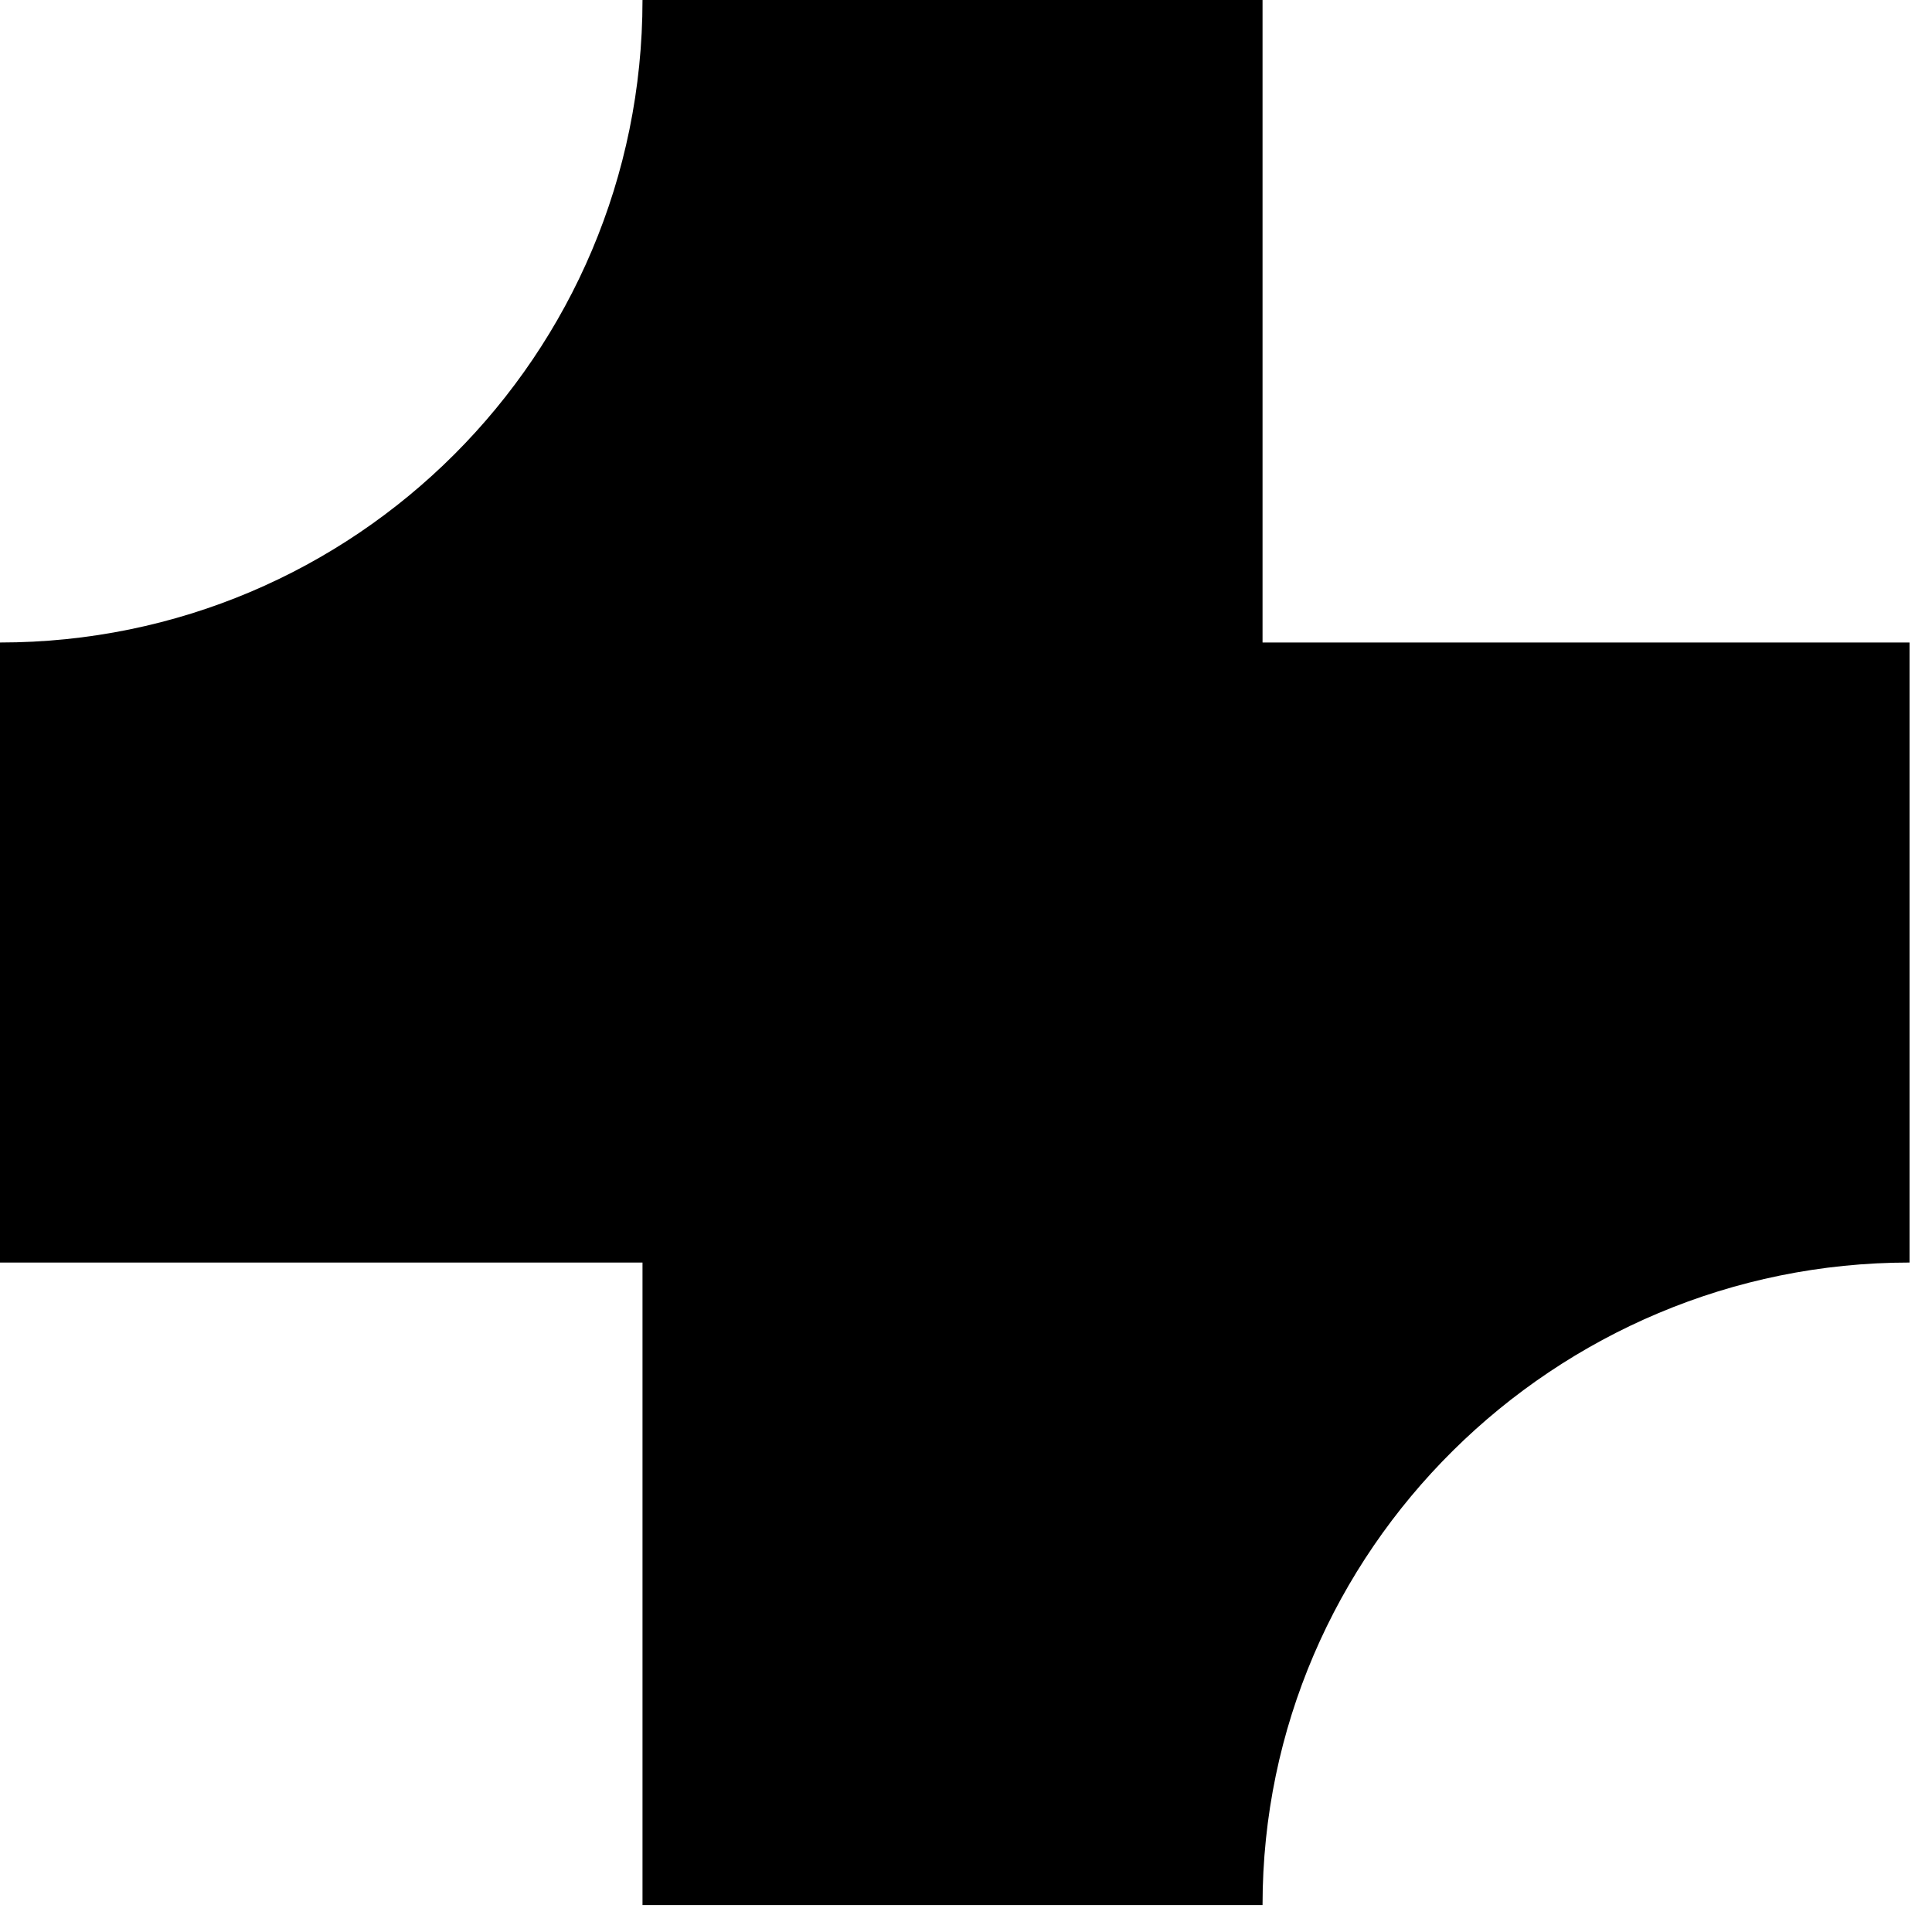
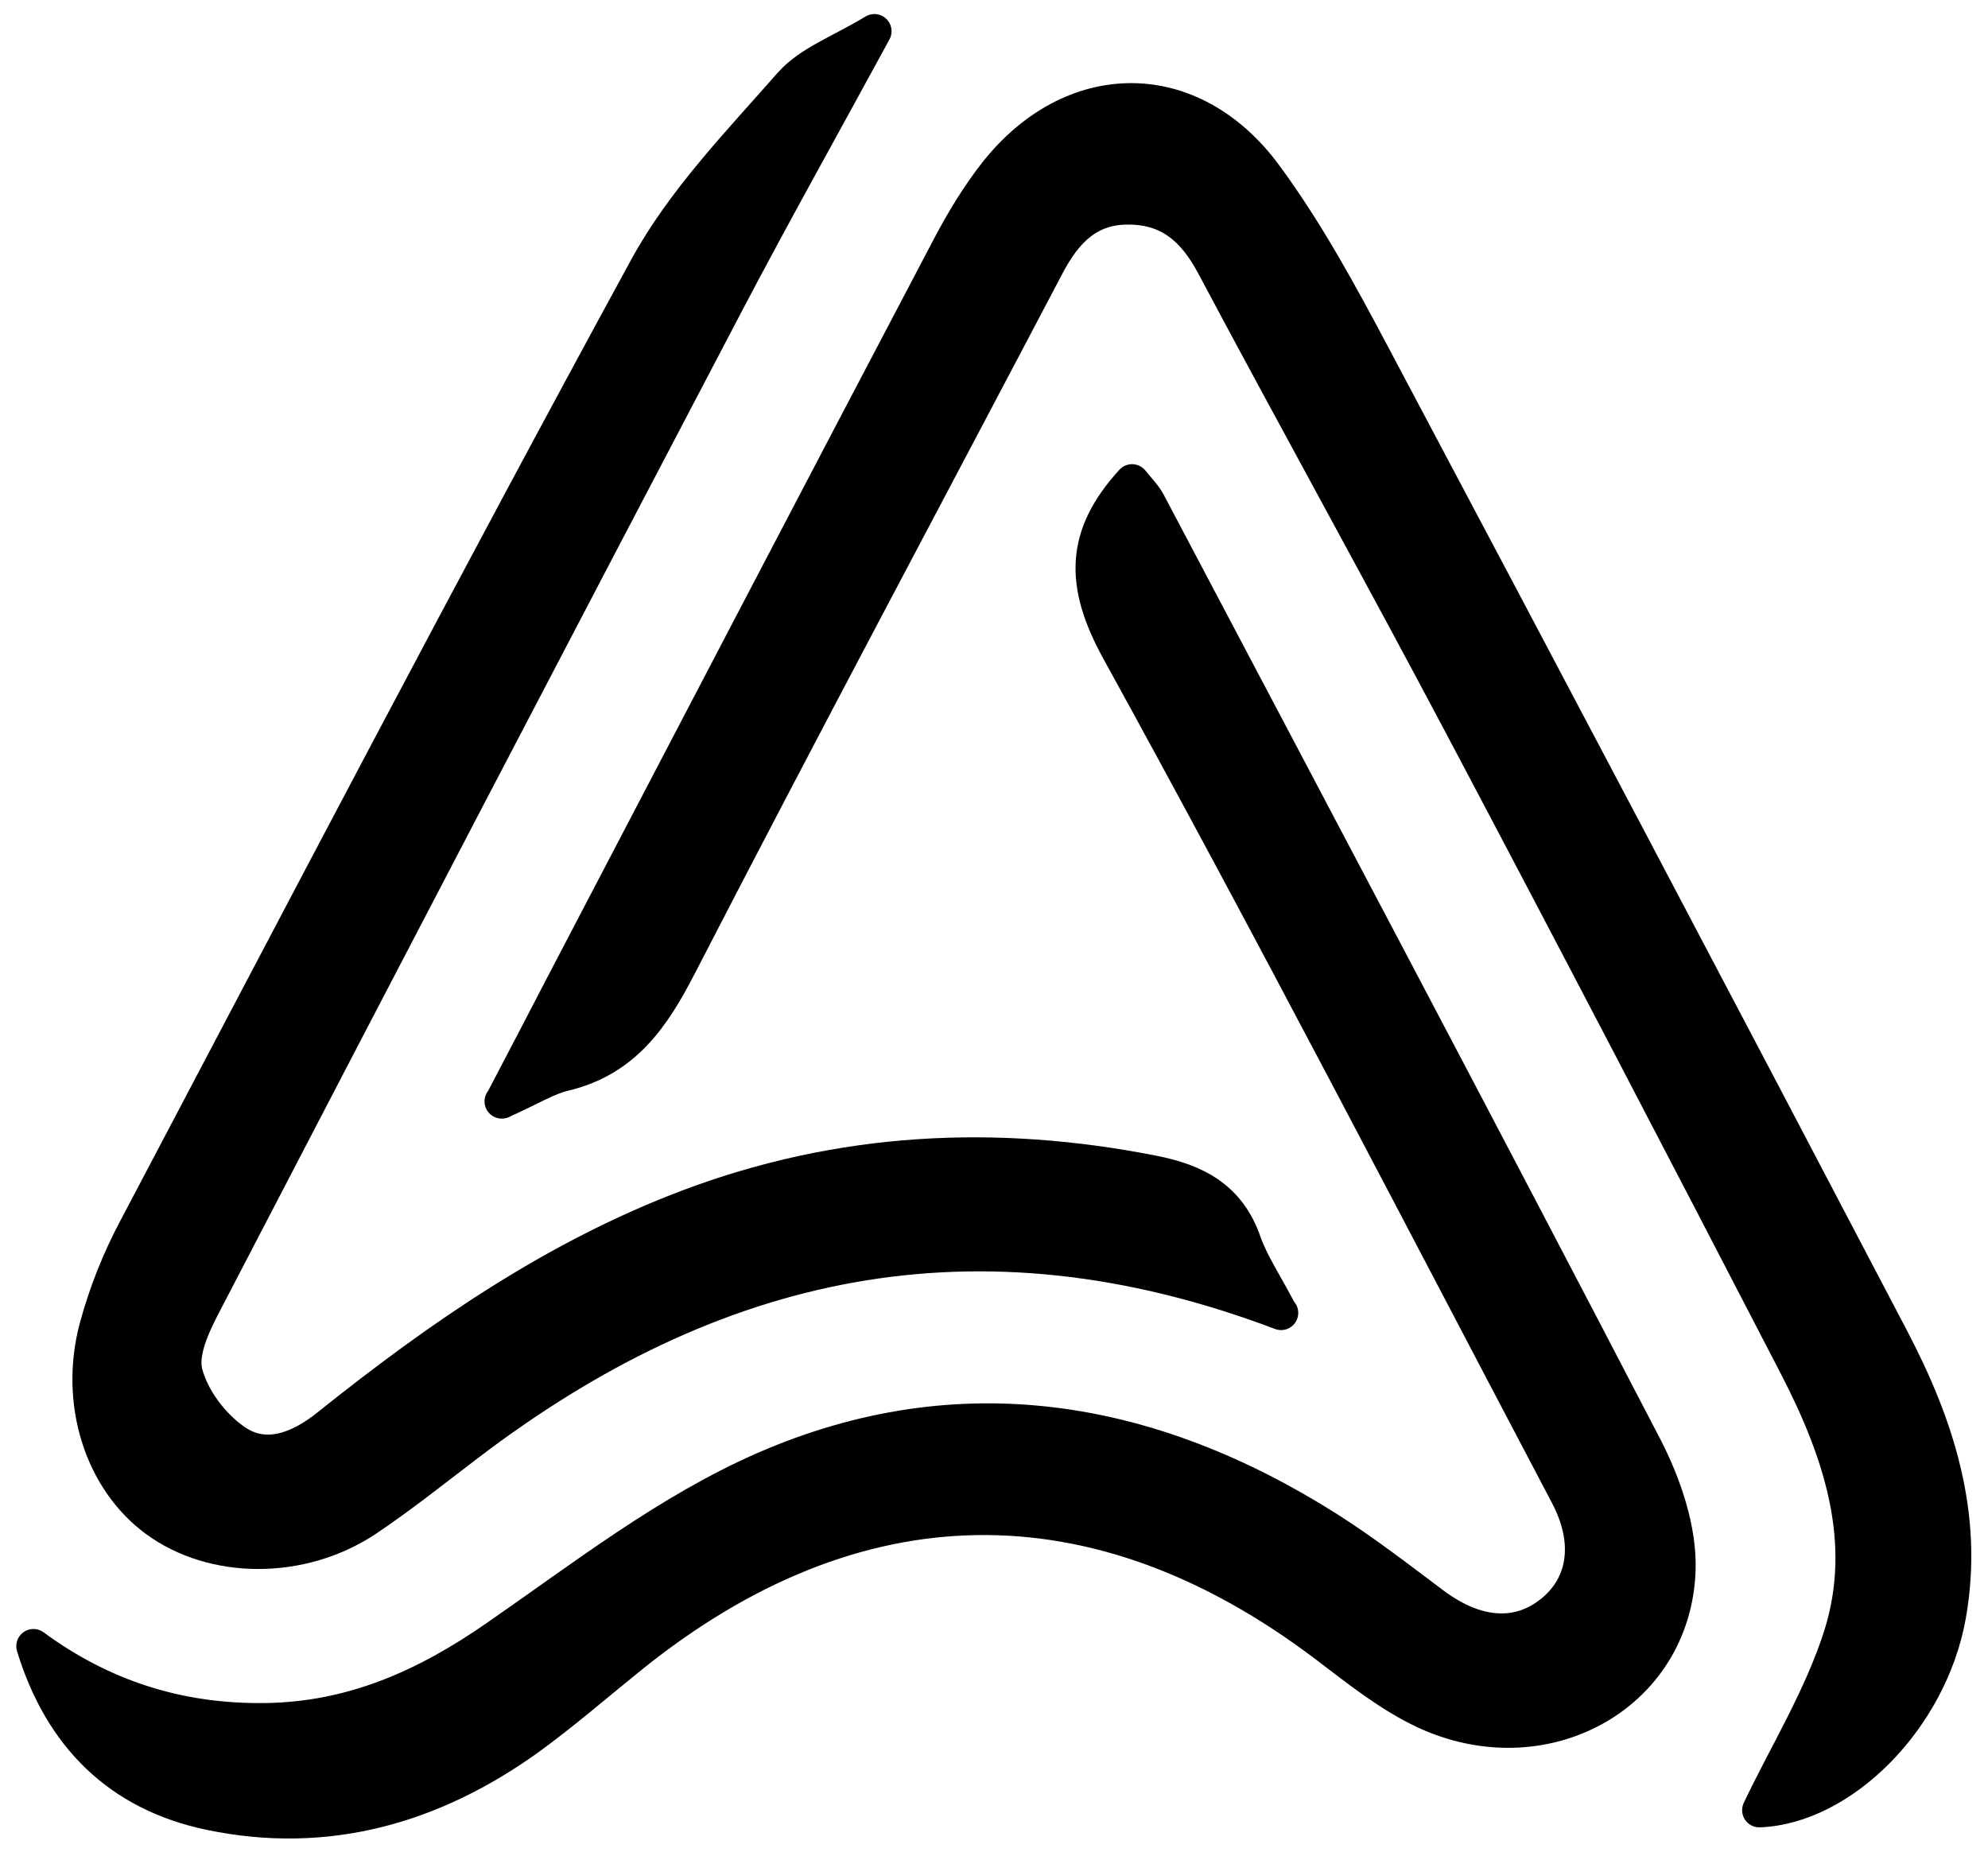
- <svg xmlns="http://www.w3.org/2000/svg" width="43" height="43" viewBox="0 0 43 43" fill="none">
-   <path d="M42.5 14.3H28.1V0H14.3C14.3 7.9 7.9 14.3 0 14.3V28.1H14.3V42.4H28.1C28.1 34.5 34.6 28.1 42.5 28.1V14.3Z" fill="#000000" />
+ <svg xmlns="http://www.w3.org/2000/svg" width="615" height="574" viewBox="-10 -10 635 594" fill="none">
+   <path d="M150 342.6C157.9 327.5 163.8 316.2 169.7 304.8C210.8 226.2 251.8 147.6 293.1 69.1C297.4 60.9 302.3 52.8 308 45.5C332.6 14.3 370.8 14.1 394.4 46.2C407.6 64.1 418.4 84 428.9 103.8C484.5 208.5 539.8 313.3 594.8 418.3C609.3 445.9 618.9 474.9 613.2 507.1C607.3 540.3 578.9 568.5 552.5 569.5C560.9 551.8 572.3 533.4 578.6 513.5C588.1 483.2 578.3 454.4 564.3 427.3C528.9 358.9 493.3 290.6 457.3 222.6C431.1 173.1 403.9 124.1 377.6 74.7C371.5 63.3 363.5 56.3 350.3 56.4C337.4 56.4 330.2 64.3 324.6 74.9C285.3 149.7 245.5 224.1 206.8 299.2C198.3 315.7 189.1 329.2 170 333.8C164.4 335.1 159.3 338.4 149.9 342.6H150Z" fill="#000000" stroke="#000000" stroke-width="11" stroke-linejoin="round" stroke-linecap="round" />
+   <path d="M0 517C22.3 533.4 46.9 541.1 74.4 540.7C102.2 540.3 125.6 529.8 148.1 514.2C176 494.9 203.4 473.5 234.2 460.1C296.5 433 357.4 443.3 414.3 479.3C426.1 486.8 437.2 495.4 448.4 503.8C462.2 514 475.9 514.8 486.7 505.6C496.8 497 498.8 483.4 491 468.6C443.4 378.2 396.5 287.5 347.2 198C335.7 177 335.8 161.5 351.7 144.1C353.4 146.3 355.6 148.4 357 151C410.1 251.6 463.4 352.2 515.9 453.2C522.1 465.2 527.1 479.8 526.6 492.9C525 533 483.2 555.7 445.2 537.9C434 532.6 423.9 524.5 413.9 516.9C340.3 461.1 263.1 462.3 191.1 520.4C180.2 529.2 169.6 538.4 158.3 546.6C127.7 568.5 93.8 578.2 56.5 570.4C27.4 564.3 8.8 545.8 0 517Z" fill="#000000" stroke="#000000" stroke-width="11" stroke-linejoin="round" stroke-linecap="round" />
+   <path d="M399.4 410.3C301.4 373.2 216.9 393 139.1 452.3C128.3 460.5 117.7 469 106.5 476.5C85.7 490.3 57.5 490.1 39.2 476.6C21.8 463.8 13.7 438.9 20.2 414.8C23.1 404.1 27.3 393.5 32.5 383.7C86.7 280.9 140.5 177.9 196.1 75.9C207.9 54.2 225.9 35.7 242.4 16.9C248.5 10 258.5 6.5 269.2 0C252.4 30.9 236.8 58.7 222 86.9C166.3 193.1 110.8 299.4 55.5 405.8C51.7 413 47 422.3 48.6 429.2C50.6 437.6 57.4 446.6 64.7 451.5C74.4 458.1 85.2 453.8 94.3 446.5C129.8 418.1 166.9 392.4 209.8 376.2C258.4 357.9 307.9 355.4 358.5 365.4C372.3 368.1 382.7 373.6 387.6 387.7C390 394.5 394.2 400.7 399.2 410.2L399.4 410.3Z" fill="#000000" stroke="#000000" stroke-width="11" stroke-linejoin="round" stroke-linecap="round" />
</svg>
